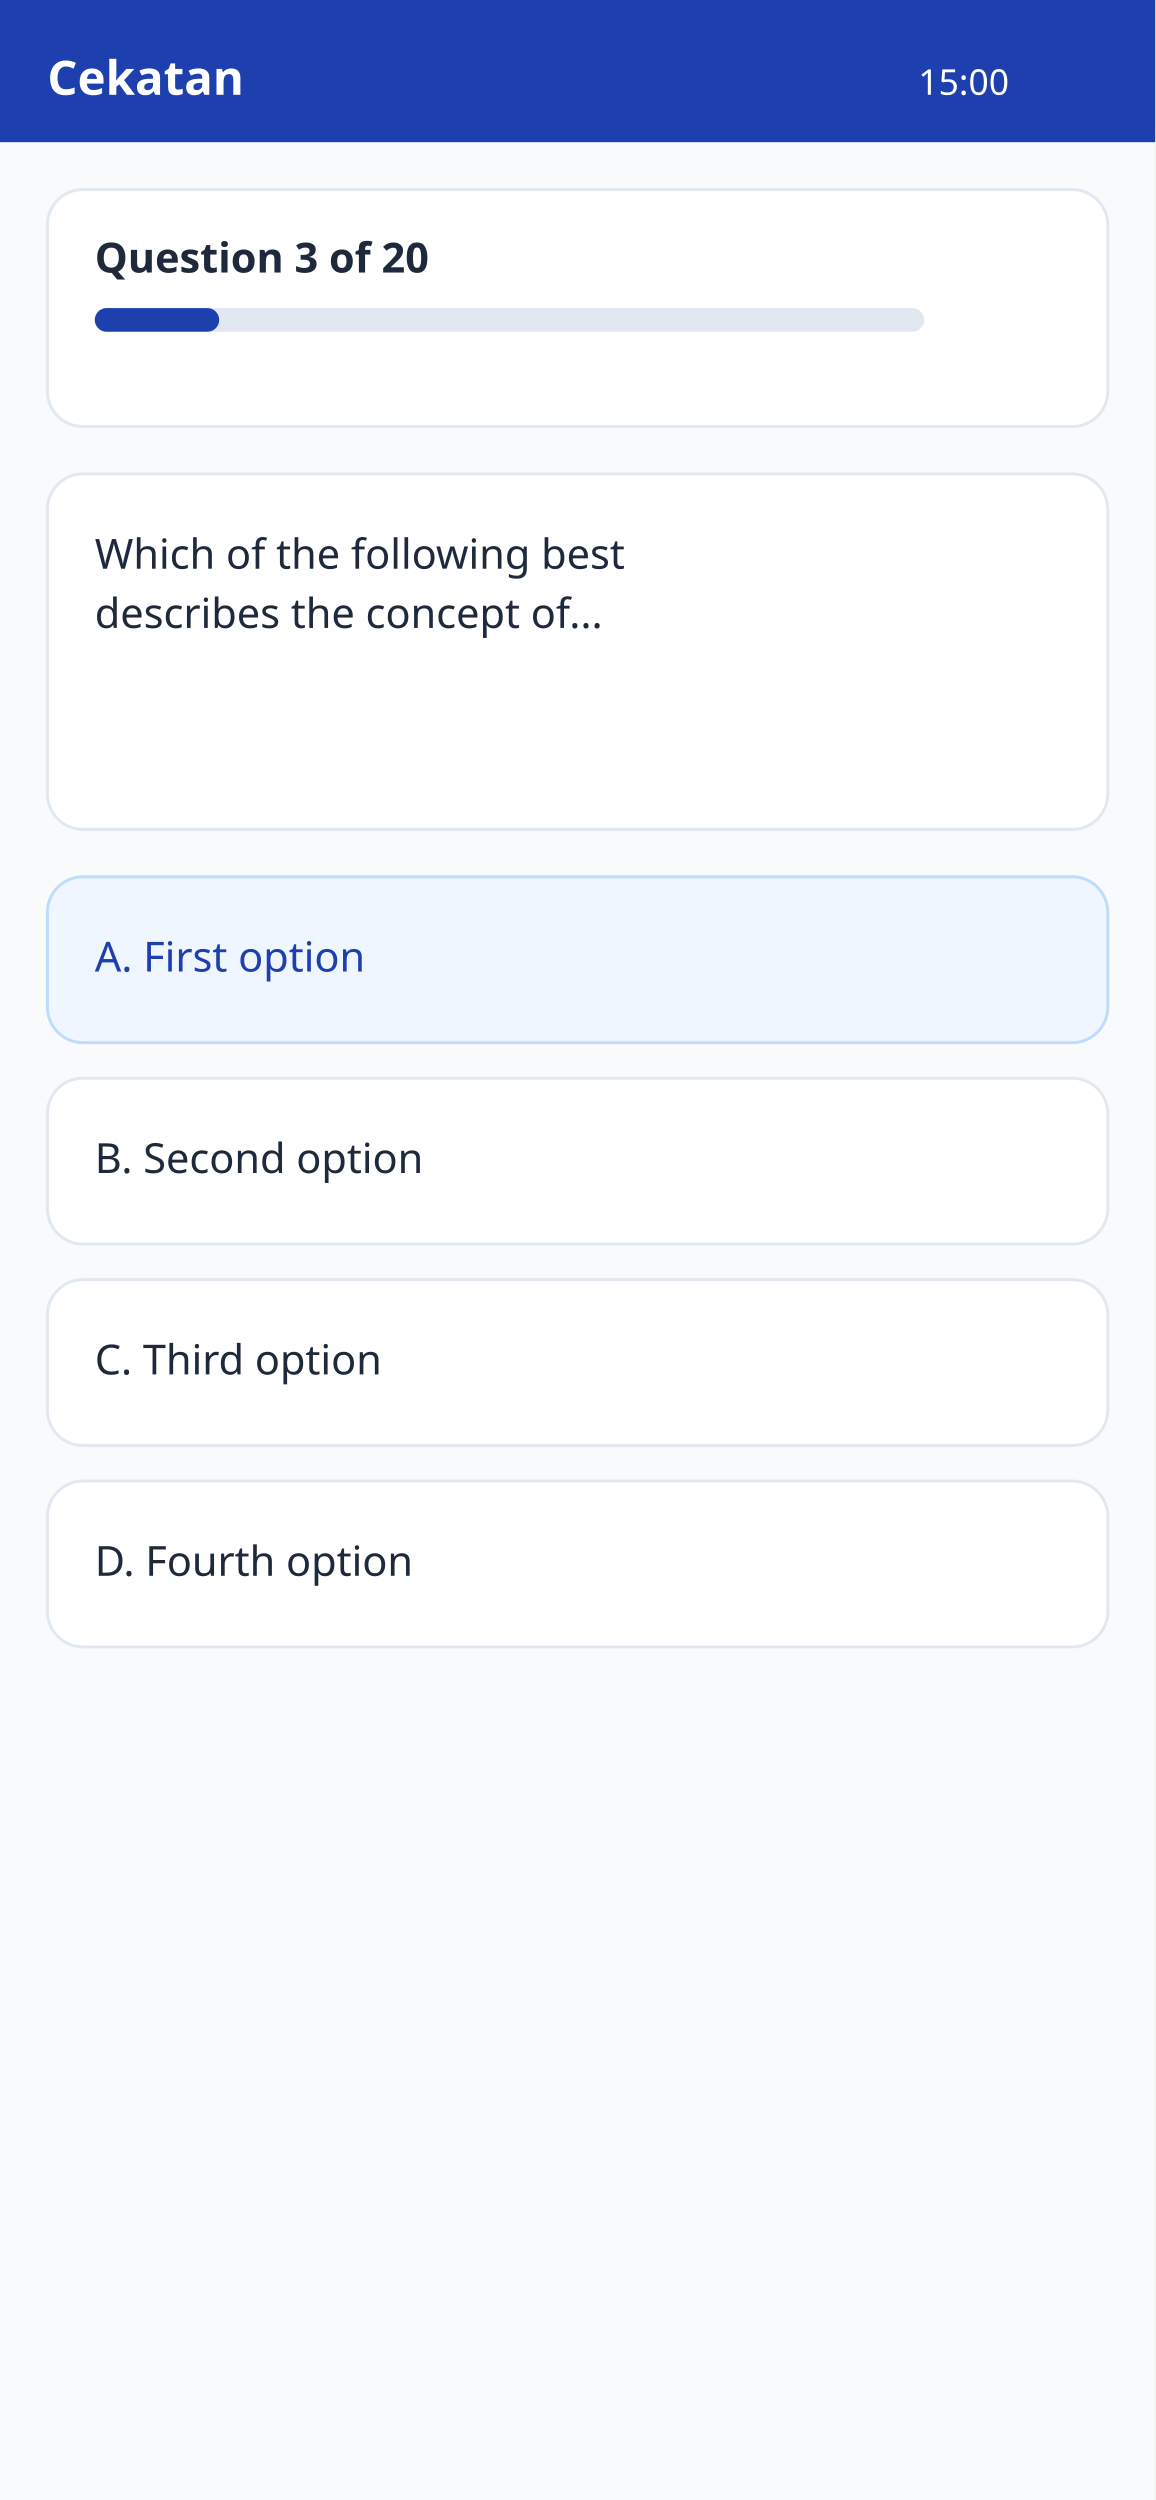
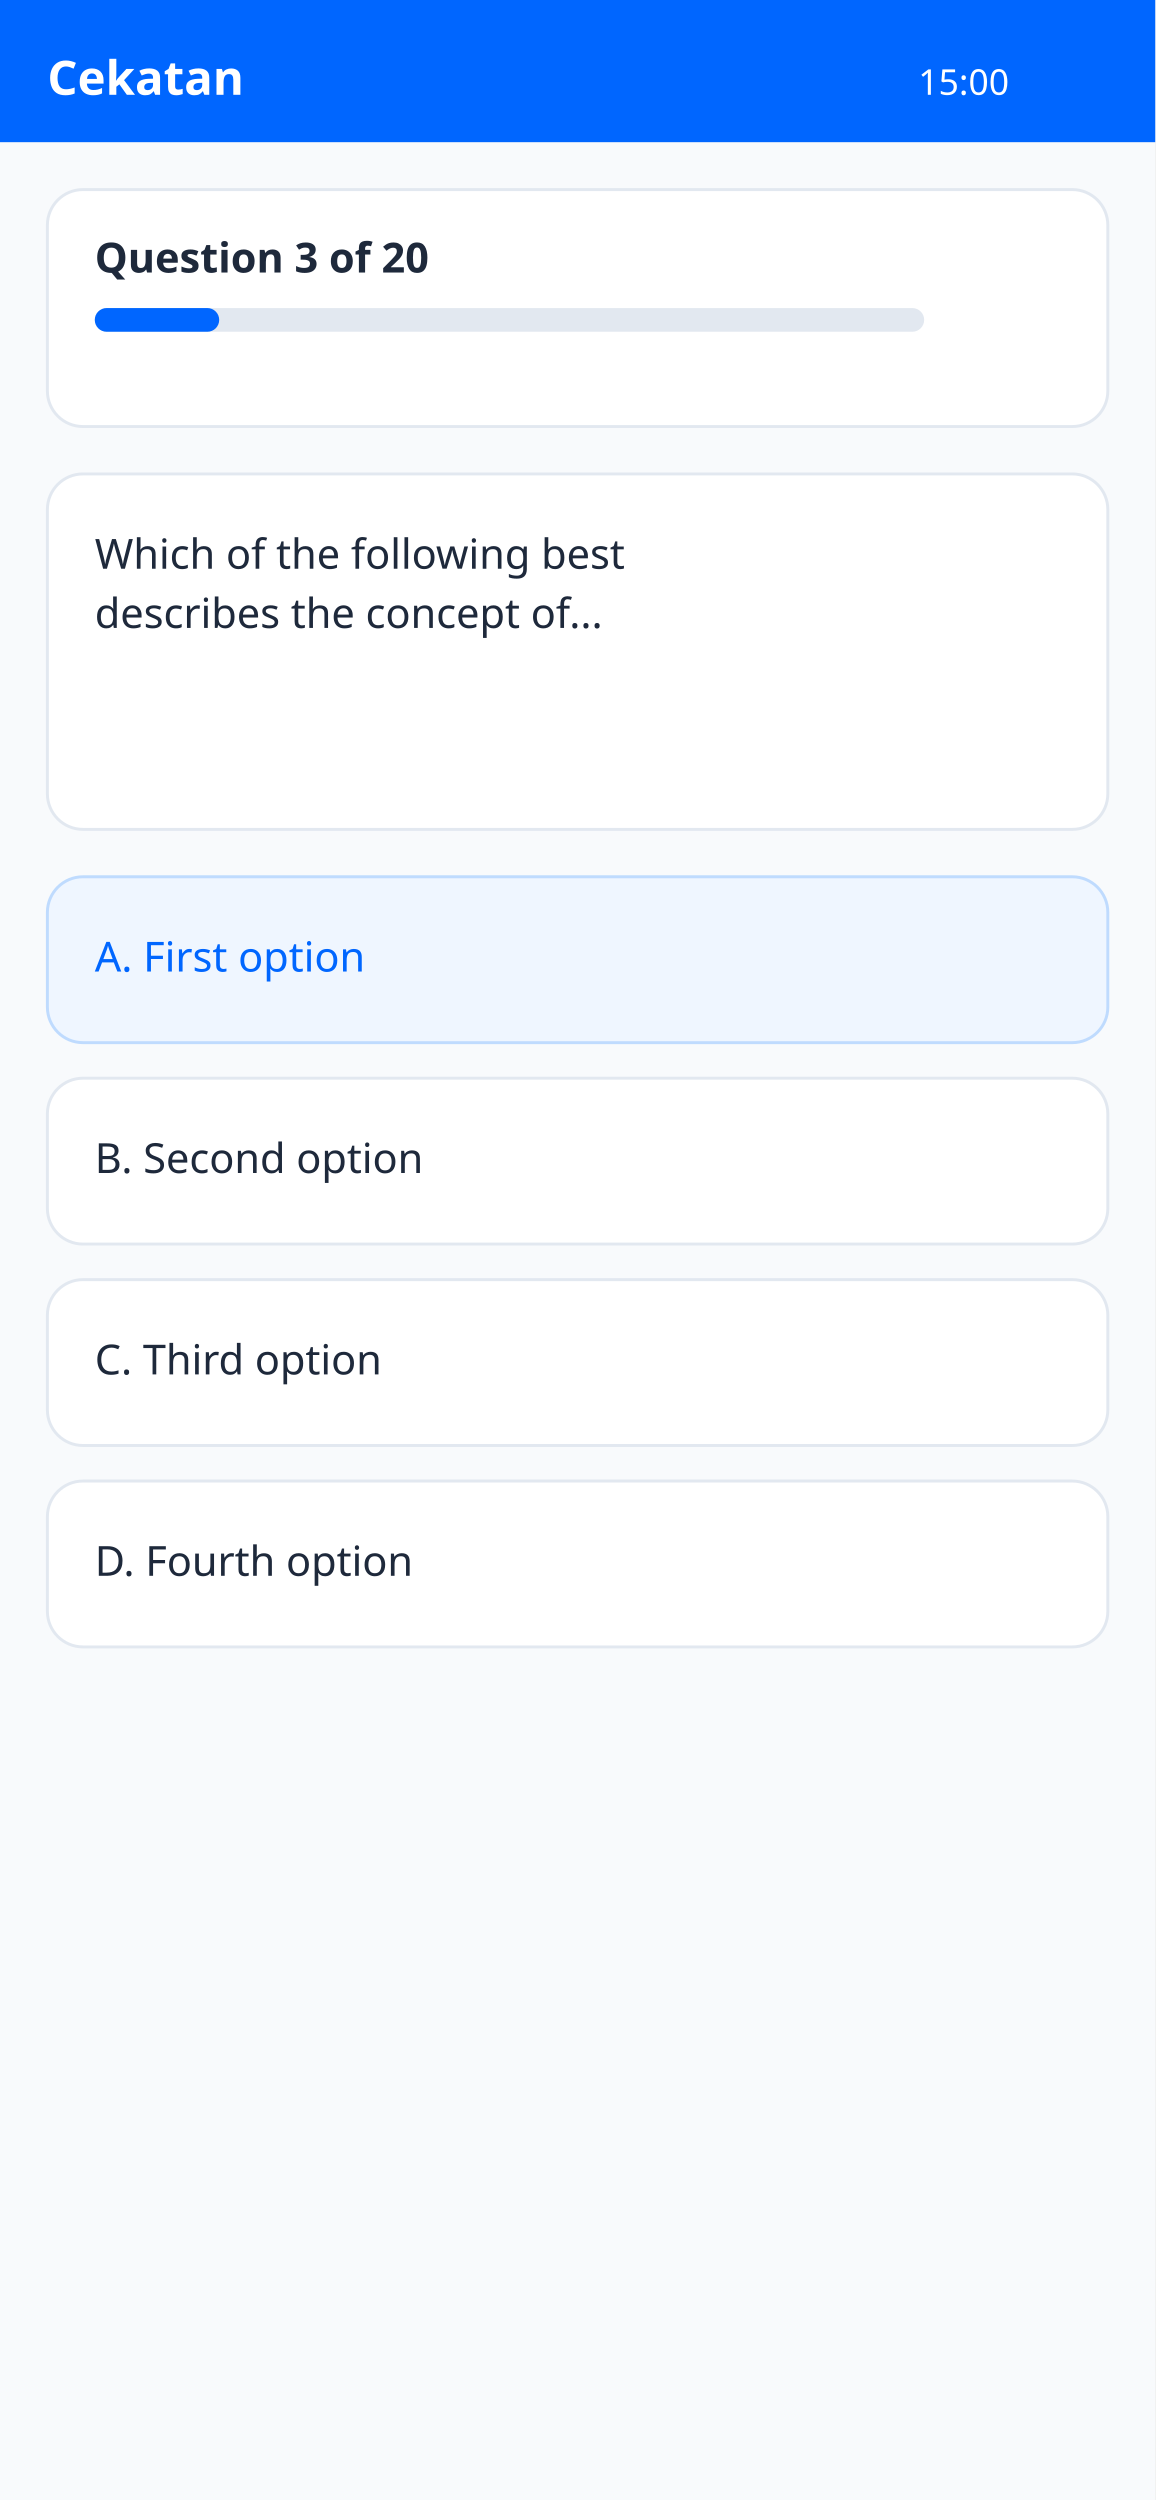
<svg xmlns="http://www.w3.org/2000/svg" viewBox="0 0 390 844">
  <rect width="390" height="844" fill="#f8fafc" />
-   <rect width="390" height="48" fill="#1e40af" />
+   <rect width="390" height="48" fill="#0066FF" />
  <text x="16" y="32" fill="white" font-family="system-ui" font-size="16" font-weight="600">Cekatan</text>
  <text x="310" y="32" fill="white" font-family="system-ui" font-size="12">15:00</text>
  <rect x="16" y="64" width="358" height="80" rx="12" fill="white" stroke="#e2e8f0" />
  <text x="32" y="92" fill="#1e293b" font-family="system-ui" font-size="14" font-weight="600">Question 3 of 20</text>
  <rect x="32" y="104" width="280" height="8" rx="4" fill="#e2e8f0" />
-   <rect x="32" y="104" width="42" height="8" rx="4" fill="#1e40af" />
+   <rect x="32" y="104" width="42" height="8" rx="4" fill="#0066FF" />
  <rect x="16" y="160" width="358" height="120" rx="12" fill="white" stroke="#e2e8f0" />
  <text x="32" y="192" fill="#1e293b" font-family="system-ui" font-size="14">Which of the following best</text>
  <text x="32" y="212" fill="#1e293b" font-family="system-ui" font-size="14">describes the concept of...</text>
  <rect x="16" y="296" width="358" height="56" rx="12" fill="#eff6ff" stroke="#bfdbfe" />
-   <text x="32" y="328" fill="#1e40af" font-family="system-ui" font-size="14">A. First option</text>
+   <text x="32" y="328" fill="#0066FF" font-family="system-ui" font-size="14">A. First option</text>
  <rect x="16" y="364" width="358" height="56" rx="12" fill="white" stroke="#e2e8f0" />
  <text x="32" y="396" fill="#1e293b" font-family="system-ui" font-size="14">B. Second option</text>
  <rect x="16" y="432" width="358" height="56" rx="12" fill="white" stroke="#e2e8f0" />
  <text x="32" y="464" fill="#1e293b" font-family="system-ui" font-size="14">C. Third option</text>
  <rect x="16" y="500" width="358" height="56" rx="12" fill="white" stroke="#e2e8f0" />
  <text x="32" y="532" fill="#1e293b" font-family="system-ui" font-size="14">D. Fourth option</text>
</svg>
